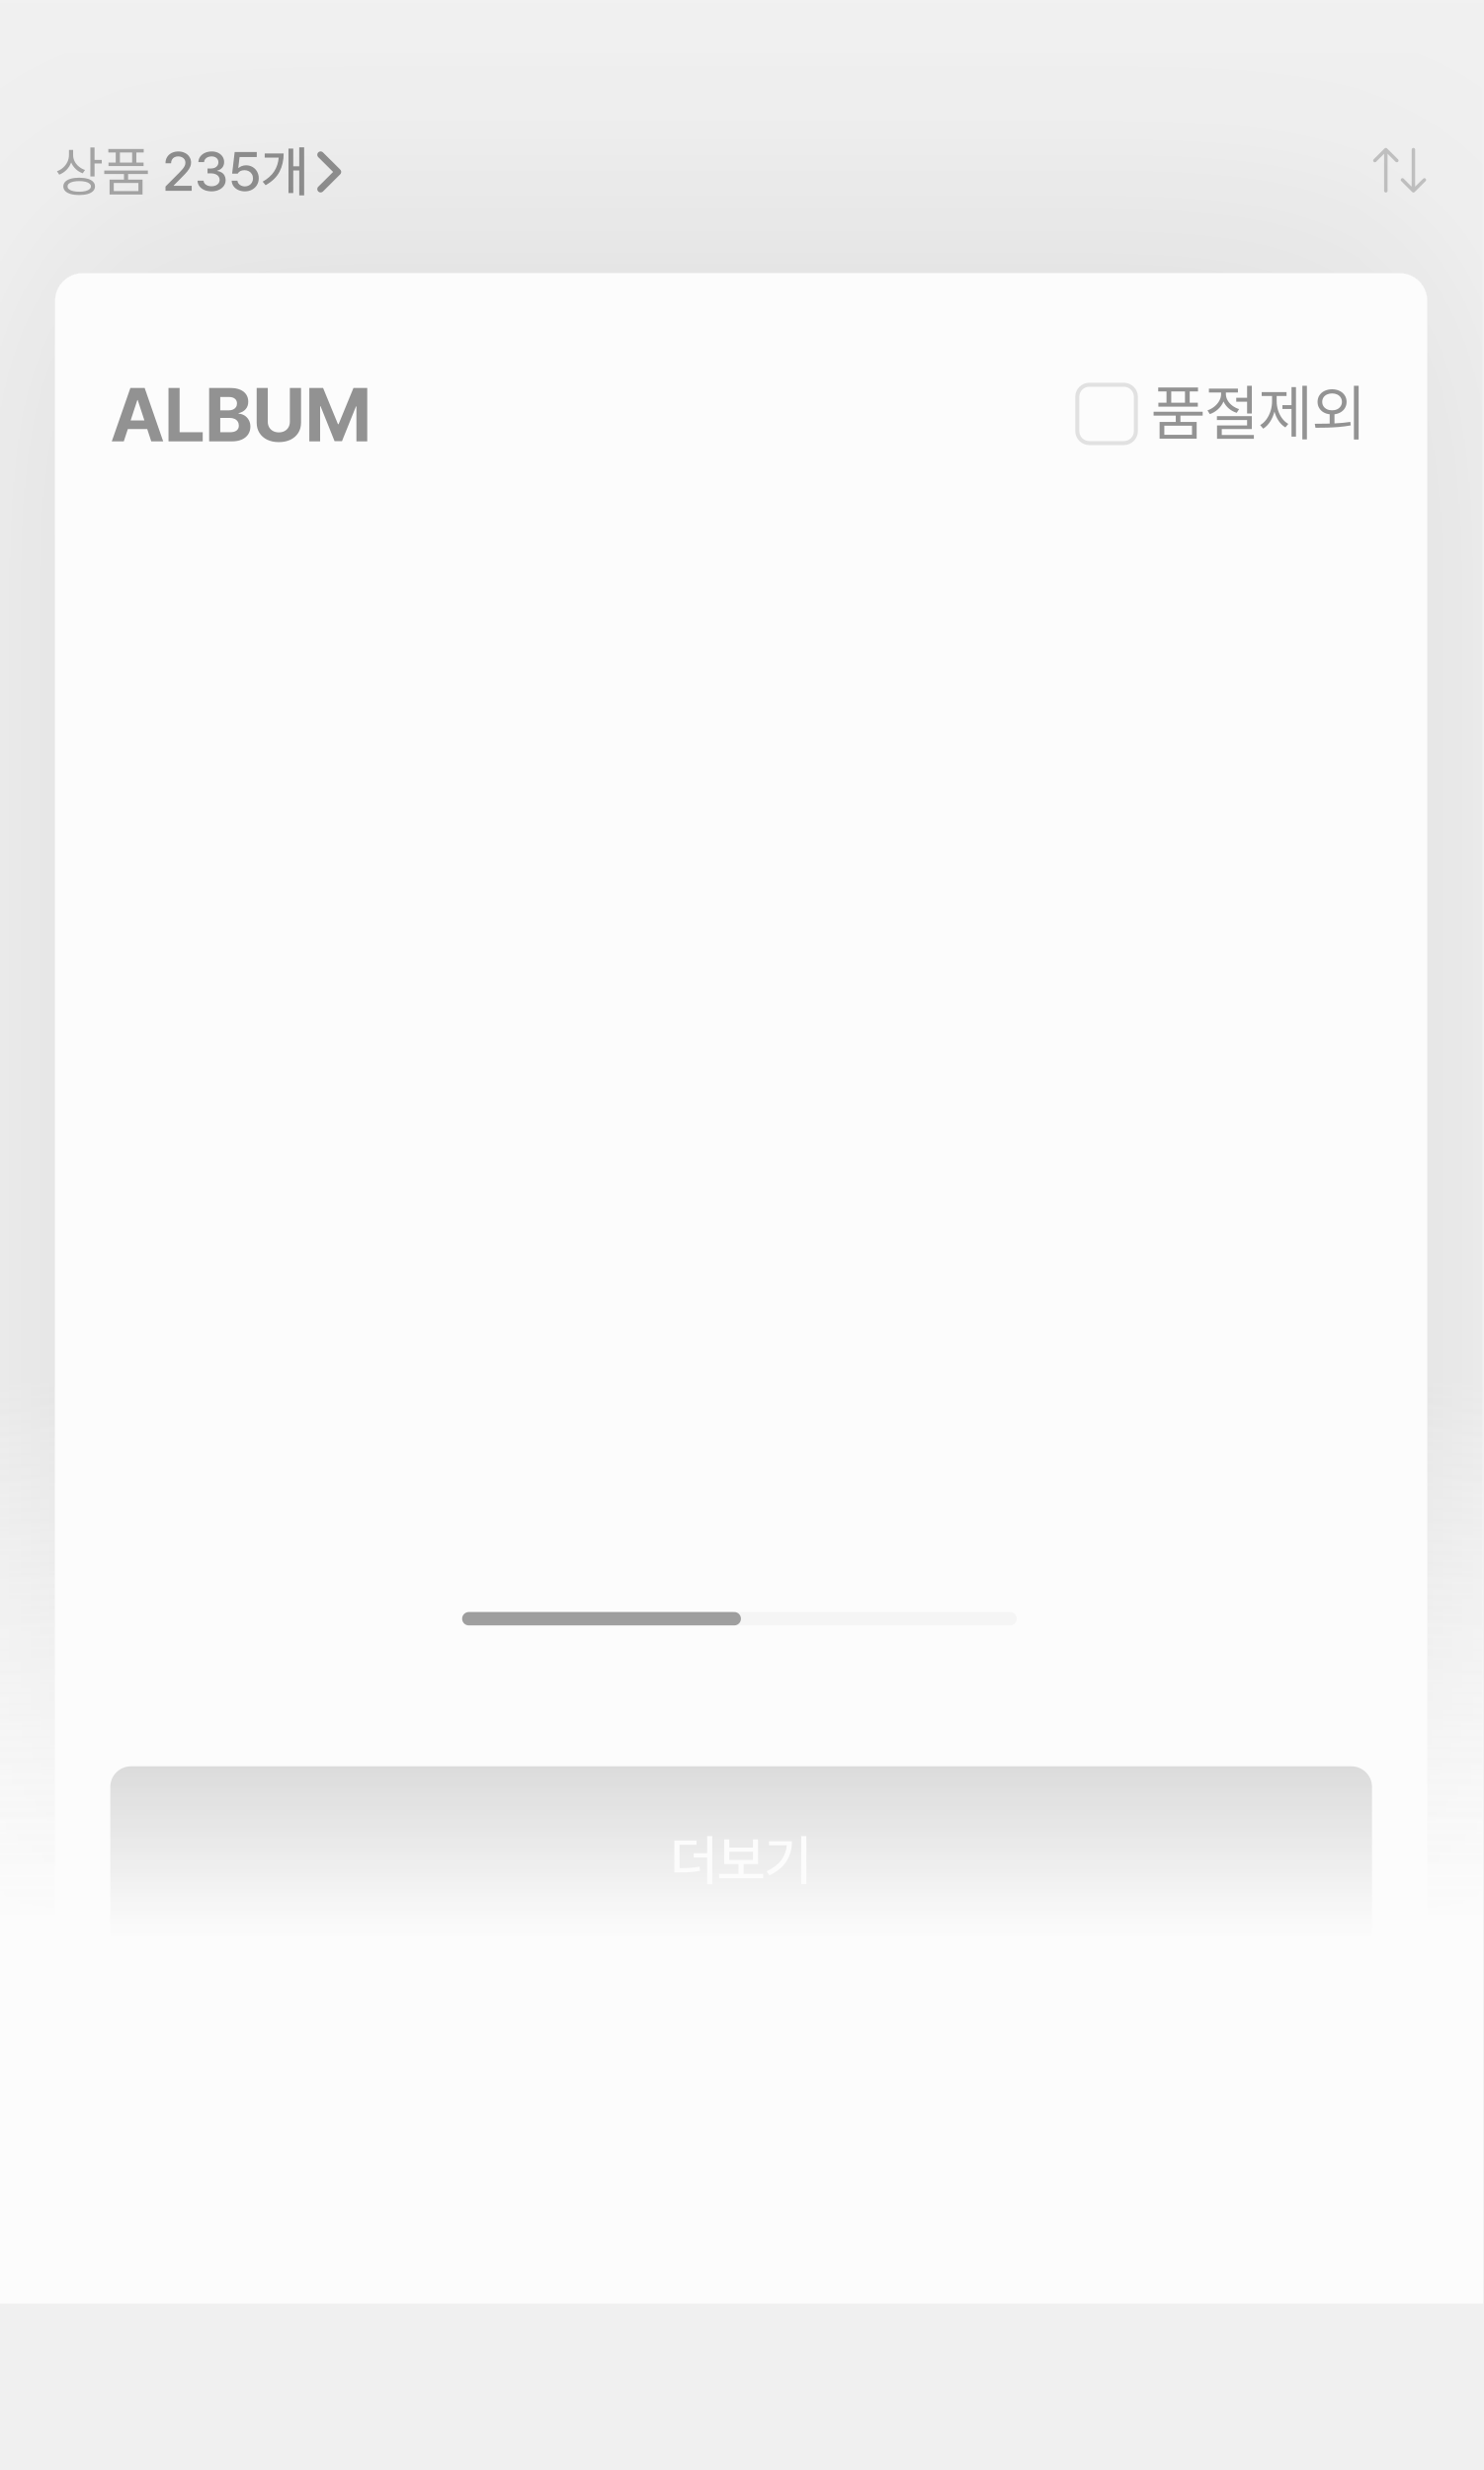
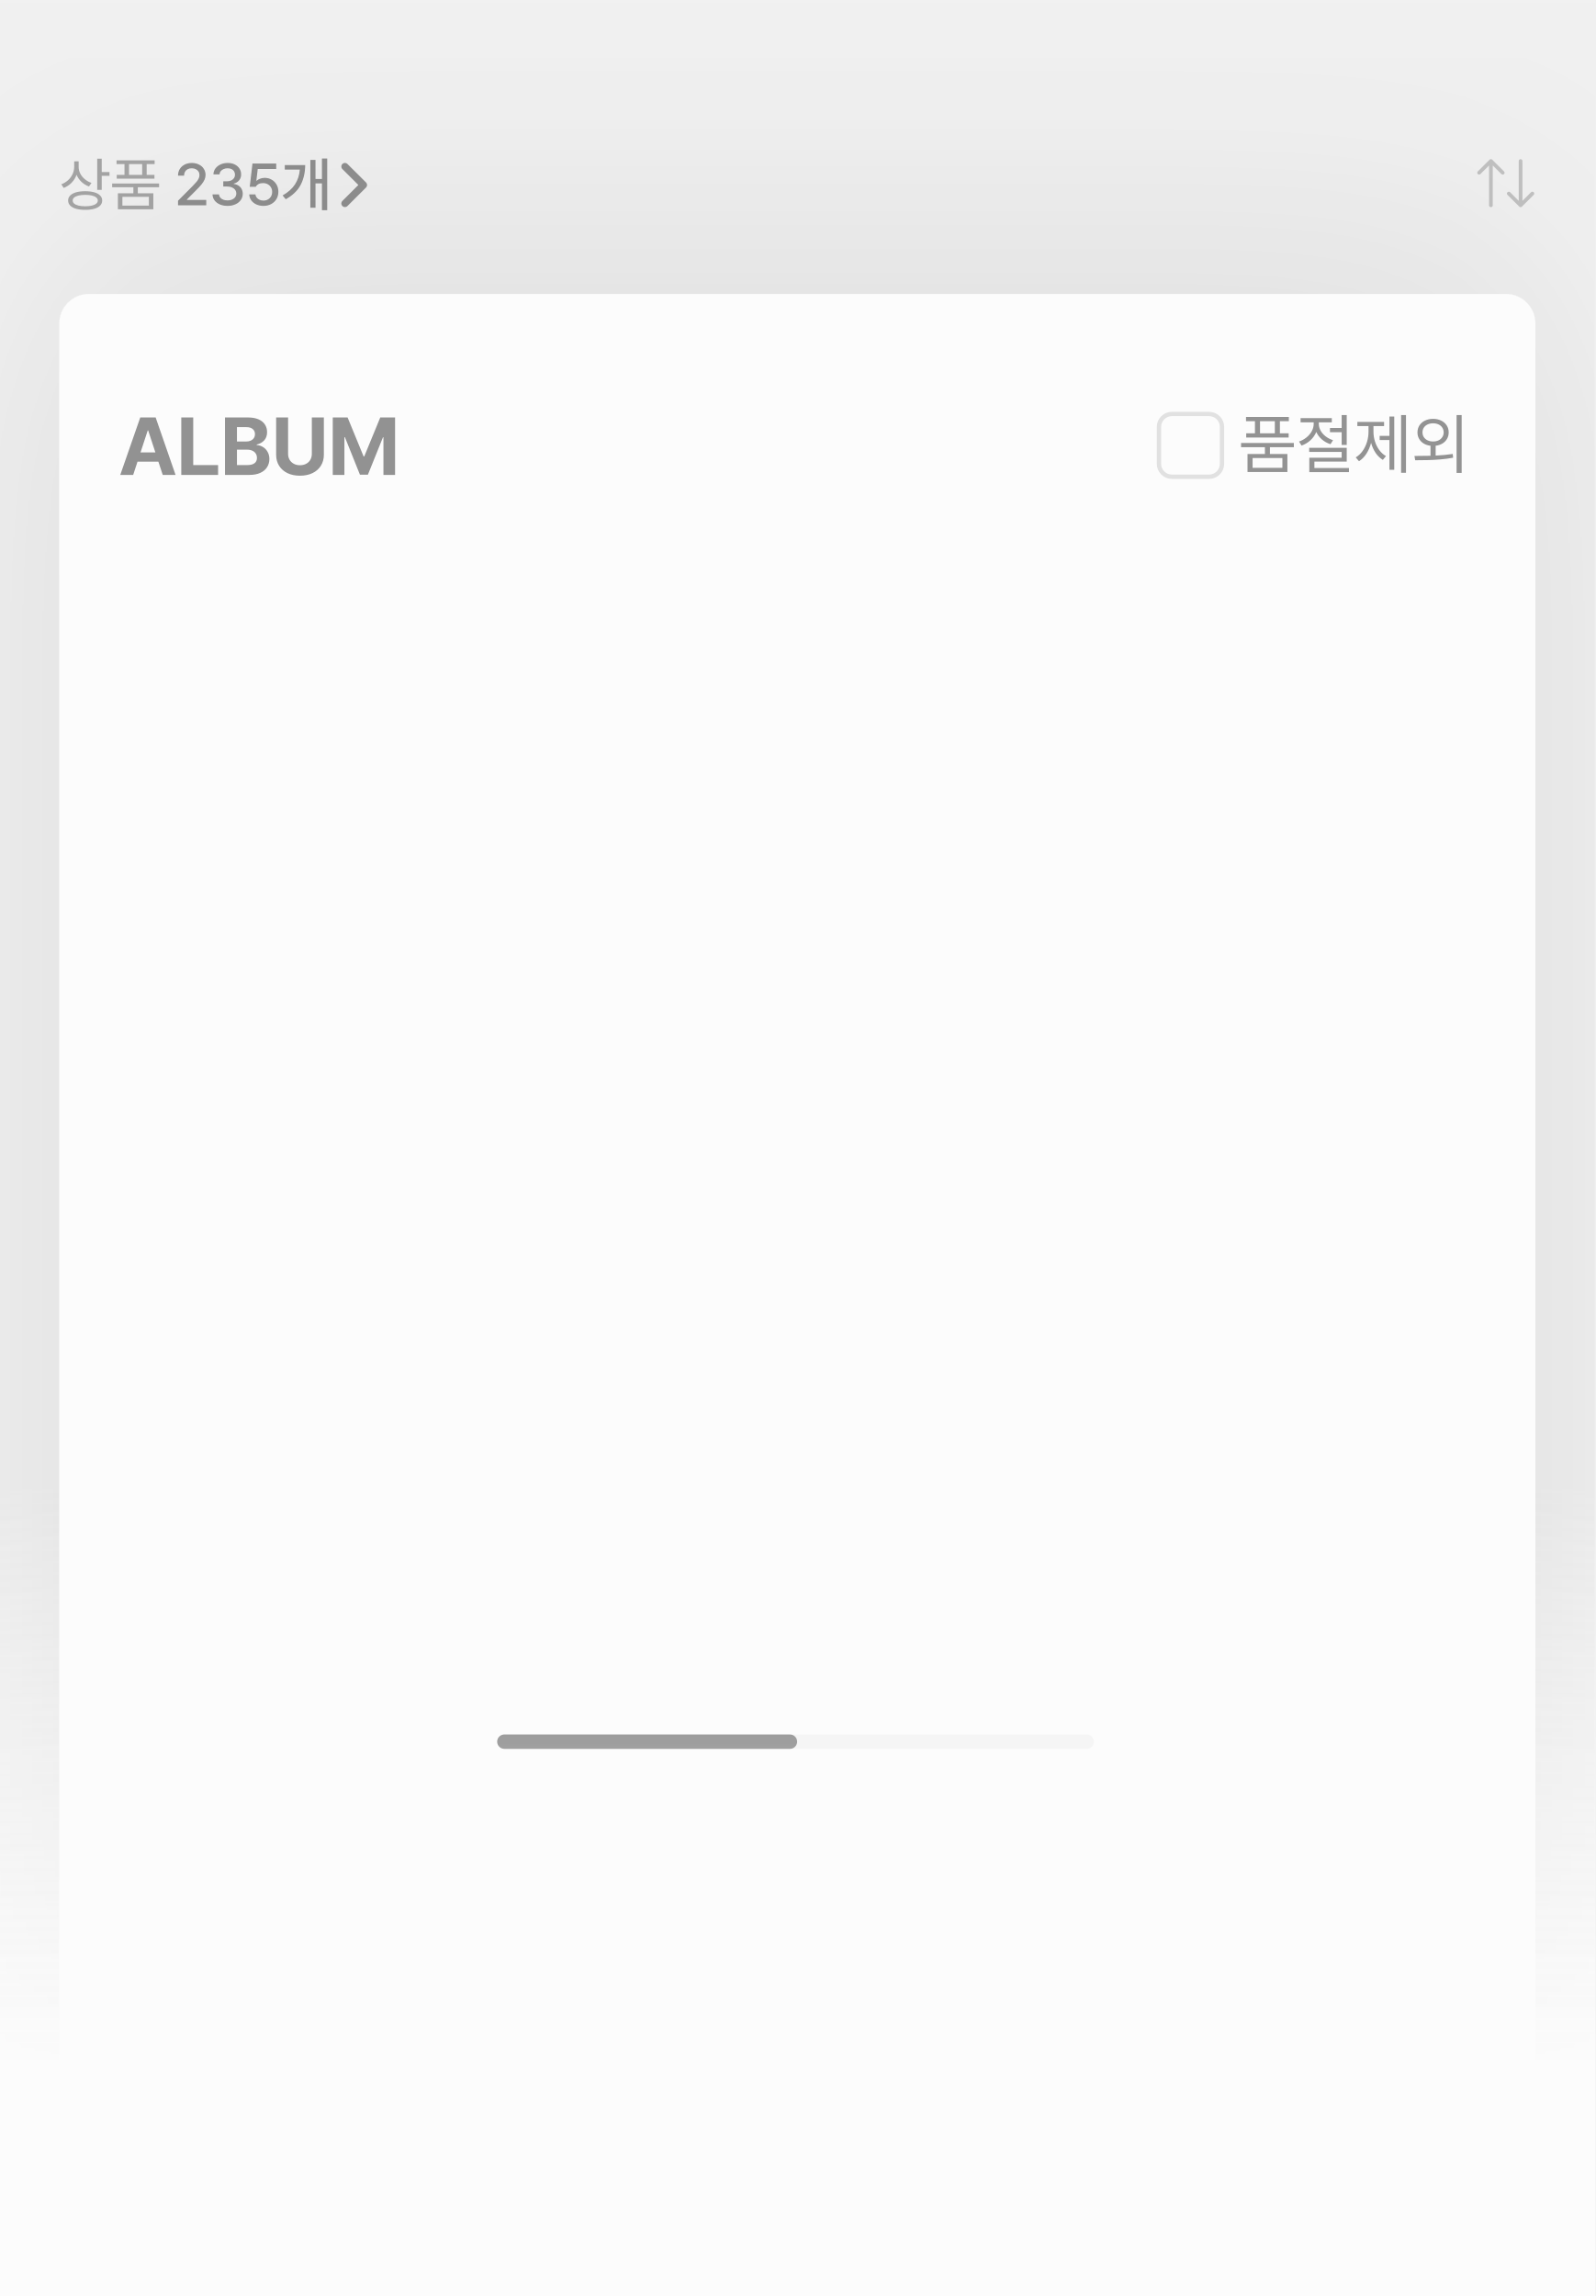
- <svg xmlns="http://www.w3.org/2000/svg" width="278" height="463" viewBox="0 0 278 463" fill="none">
-   <g opacity="0.8" clip-path="url(#clip0_3245_28514)">
-     <mask id="mask0_3245_28514" style="mask-type:luminance" maskUnits="userSpaceOnUse" x="0" y="10" width="278" height="453">
+ <svg xmlns="http://www.w3.org/2000/svg" width="278" height="400" viewBox="0 0 278 400" fill="none">
+   <g opacity="0.8" clip-path="url(#clip0_3245_28429)">
+     <mask id="mask0_3245_28429" style="mask-type:luminance" maskUnits="userSpaceOnUse" x="0" y="10" width="278" height="453">
      <path d="M277.863 10.084H0.003V462.992H277.863V10.084Z" fill="white" />
    </mask>
-     <g mask="url(#mask0_3245_28514)">
+     <g mask="url(#mask0_3245_28429)">
      <path d="M13.707 29.091C13.707 29.49 13.801 29.875 13.989 30.247C14.181 30.616 14.445 30.941 14.782 31.222C15.122 31.503 15.507 31.718 15.938 31.866L15.504 32.489C15.009 32.308 14.573 32.041 14.196 31.689C13.823 31.334 13.537 30.922 13.338 30.453C13.146 30.982 12.857 31.445 12.47 31.84C12.083 32.236 11.627 32.536 11.102 32.74L10.678 32.106C11.122 31.942 11.514 31.706 11.854 31.398C12.194 31.09 12.458 30.733 12.647 30.327C12.835 29.918 12.929 29.486 12.929 29.03V28.106H13.707V29.091ZM11.869 34.932C11.869 34.593 11.989 34.304 12.228 34.062C12.467 33.817 12.81 33.631 13.257 33.504C13.705 33.377 14.235 33.313 14.848 33.313C15.46 33.313 15.987 33.377 16.428 33.504C16.872 33.631 17.212 33.817 17.448 34.062C17.686 34.304 17.806 34.593 17.806 34.932C17.806 35.277 17.688 35.57 17.453 35.811C17.217 36.056 16.877 36.242 16.433 36.37C15.989 36.496 15.46 36.56 14.848 36.56C14.232 36.56 13.7 36.496 13.252 36.37C12.808 36.242 12.467 36.056 12.228 35.811C11.989 35.567 11.869 35.273 11.869 34.932ZM12.667 34.932C12.663 35.139 12.749 35.319 12.924 35.469C13.099 35.62 13.35 35.736 13.676 35.816C14.006 35.897 14.397 35.937 14.848 35.937C15.299 35.937 15.687 35.897 16.014 35.816C16.344 35.736 16.596 35.62 16.771 35.469C16.95 35.319 17.039 35.139 17.039 34.932C17.039 34.731 16.95 34.556 16.771 34.409C16.596 34.258 16.344 34.144 16.014 34.067C15.684 33.986 15.295 33.947 14.848 33.947C14.4 33.947 14.011 33.986 13.681 34.067C13.352 34.147 13.099 34.261 12.924 34.409C12.749 34.556 12.663 34.731 12.667 34.932ZM16.938 27.643H17.725V29.975H19.078V30.639H17.725V33.082H16.938V27.643ZM27.718 32.619H24.013V33.675H26.719V36.46H20.54V33.675H23.236V32.619H19.54V31.966H27.718V32.619ZM20.308 27.934H26.941V28.588H25.558V30.468H26.911V31.121H20.338V30.468H21.691V28.588H20.308V27.934ZM25.942 35.816V34.298H21.327V35.816H25.942ZM24.77 30.468V28.588H22.478V30.468H24.77Z" fill="#929292" />
      <path opacity="0.65" d="M31.02 34.965L33.554 32.422C33.86 32.107 34.094 31.852 34.256 31.657C34.417 31.46 34.54 31.269 34.624 31.085C34.712 30.897 34.755 30.699 34.755 30.492C34.755 30.257 34.697 30.051 34.579 29.873C34.461 29.696 34.299 29.558 34.094 29.461C33.889 29.364 33.658 29.316 33.402 29.316C33.133 29.316 32.898 29.369 32.696 29.476C32.497 29.583 32.342 29.734 32.231 29.929C32.123 30.12 32.07 30.344 32.07 30.602H31.02C31.016 30.167 31.117 29.781 31.323 29.446C31.528 29.111 31.814 28.851 32.181 28.667C32.548 28.482 32.962 28.39 33.423 28.39C33.884 28.39 34.294 28.481 34.654 28.662C35.018 28.839 35.301 29.086 35.502 29.401C35.708 29.716 35.812 30.07 35.816 30.461C35.812 30.739 35.758 31.008 35.654 31.266C35.55 31.52 35.371 31.805 35.119 32.12C34.866 32.431 34.51 32.814 34.049 33.266L32.564 34.764V34.824H35.937V35.77H31.02V34.965ZM39.66 35.87C39.162 35.87 38.714 35.786 38.317 35.619C37.923 35.451 37.612 35.217 37.383 34.915C37.158 34.61 37.038 34.261 37.025 33.87H38.156C38.169 34.077 38.241 34.261 38.373 34.422C38.507 34.58 38.686 34.702 38.908 34.79C39.13 34.873 39.377 34.915 39.65 34.915C39.943 34.915 40.203 34.866 40.432 34.769C40.664 34.669 40.846 34.528 40.977 34.347C41.109 34.166 41.174 33.96 41.174 33.729C41.174 33.487 41.109 33.274 40.977 33.09C40.85 32.903 40.661 32.757 40.412 32.653C40.163 32.546 39.869 32.492 39.529 32.492H38.903V31.587H39.529C39.805 31.587 40.049 31.54 40.261 31.446C40.476 31.349 40.643 31.213 40.761 31.039C40.882 30.865 40.942 30.662 40.942 30.431C40.942 30.21 40.89 30.015 40.786 29.848C40.681 29.68 40.533 29.55 40.341 29.456C40.15 29.362 39.926 29.316 39.67 29.316C39.424 29.316 39.194 29.359 38.978 29.446C38.766 29.533 38.595 29.659 38.464 29.823C38.332 29.984 38.263 30.17 38.257 30.381H37.186C37.196 29.995 37.312 29.652 37.535 29.35C37.76 29.045 38.061 28.809 38.438 28.642C38.815 28.474 39.229 28.39 39.68 28.39C40.148 28.39 40.559 28.479 40.912 28.657C41.265 28.834 41.538 29.076 41.73 29.38C41.922 29.682 42.016 30.012 42.013 30.371C42.016 30.78 41.901 31.127 41.669 31.412C41.437 31.696 41.121 31.889 40.72 31.989V32.04C41.05 32.087 41.333 32.189 41.568 32.347C41.807 32.5 41.987 32.7 42.108 32.944C42.233 33.189 42.295 33.464 42.295 33.769C42.295 34.167 42.181 34.528 41.952 34.849C41.726 35.168 41.412 35.418 41.008 35.598C40.607 35.78 40.158 35.87 39.66 35.87ZM45.897 35.87C45.443 35.87 45.031 35.784 44.66 35.614C44.29 35.443 43.996 35.205 43.777 34.9C43.558 34.595 43.44 34.252 43.424 33.87H44.504C44.524 34.074 44.598 34.258 44.726 34.422C44.854 34.583 45.02 34.71 45.226 34.804C45.431 34.898 45.655 34.945 45.897 34.945C46.19 34.945 46.451 34.88 46.68 34.749C46.912 34.618 47.094 34.439 47.225 34.211C47.356 33.98 47.422 33.722 47.422 33.437C47.422 33.146 47.355 32.885 47.22 32.653C47.085 32.419 46.898 32.236 46.66 32.105C46.421 31.971 46.15 31.903 45.847 31.899C45.227 31.899 44.8 32.114 44.565 32.542H43.514L43.989 28.491H48.129V29.436H44.908L44.666 31.477H44.736C44.891 31.329 45.09 31.212 45.332 31.125C45.578 31.035 45.837 30.988 46.109 30.984C46.564 30.984 46.972 31.09 47.336 31.301C47.7 31.509 47.984 31.797 48.189 32.165C48.398 32.531 48.502 32.944 48.502 33.407C48.502 33.879 48.391 34.303 48.169 34.679C47.947 35.051 47.637 35.342 47.24 35.553C46.846 35.764 46.399 35.87 45.897 35.87ZM57.011 36.624H56.093V31.949H54.972V36.192H54.073V27.858H54.972V31.175H56.093V27.616H57.011V36.624ZM49.237 34.05C50.206 33.501 50.93 32.852 51.408 32.105C51.886 31.358 52.163 30.505 52.241 29.546H49.62V28.762H53.175C53.171 30.046 52.912 31.187 52.397 32.186C51.882 33.184 51.014 34.027 49.792 34.714L49.237 34.05Z" fill="#333333" />
      <path opacity="0.65" d="M60.098 29.012L63.329 32.229L60.098 35.446" stroke="#333333" stroke-width="1.252" stroke-linecap="round" stroke-linejoin="round" />
      <path d="M260.092 35.769C260.092 35.946 259.947 36.091 259.769 36.091C259.591 36.091 259.446 35.946 259.446 35.769H259.769H260.092ZM259.54 27.82C259.667 27.695 259.871 27.695 259.998 27.82L262.054 29.867C262.18 29.994 262.18 30.197 262.054 30.323C261.927 30.448 261.723 30.448 261.596 30.323L259.769 28.503L257.942 30.323C257.815 30.448 257.611 30.448 257.484 30.323C257.358 30.197 257.358 29.994 257.484 29.867L259.54 27.82ZM259.769 35.769H259.446V28.048H259.769H260.092V35.769H259.769Z" fill="#B5B5B5" />
      <path d="M265.262 28.048C265.262 27.87 265.117 27.726 264.939 27.726C264.761 27.726 264.616 27.87 264.616 28.048H264.939H265.262ZM264.71 35.996C264.837 36.122 265.041 36.122 265.168 35.996L267.224 33.949C267.35 33.823 267.35 33.62 267.224 33.494C267.097 33.368 266.893 33.368 266.766 33.494L264.939 35.314L263.112 33.494C262.985 33.368 262.781 33.368 262.654 33.494C262.528 33.62 262.528 33.823 262.654 33.949L264.71 35.996ZM264.939 28.048H264.616V35.769H264.939H265.262V28.048H264.939Z" fill="#B5B5B5" />
-       <g filter="url(#filter0_d_3245_28514)">
-         <mask id="mask1_3245_28514" style="mask-type:luminance" maskUnits="userSpaceOnUse" x="10" y="51" width="258" height="326">
+       <g filter="url(#filter0_d_3245_28429)">
+         <mask id="mask1_3245_28429" style="mask-type:luminance" maskUnits="userSpaceOnUse" x="10" y="51" width="258" height="326">
          <path d="M262.351 51.209H15.507C12.652 51.209 10.338 53.514 10.338 56.356V371.627C10.338 374.47 12.652 376.775 15.507 376.775H262.351C265.206 376.775 267.52 374.47 267.52 371.627V56.356C267.52 53.514 265.206 51.209 262.351 51.209Z" fill="white" />
        </mask>
-         <g mask="url(#mask1_3245_28514)">
+         <g mask="url(#mask1_3245_28429)">
          <path d="M262.351 51.209H15.507C12.652 51.209 10.338 53.514 10.338 56.356V371.627C10.338 374.47 12.652 376.775 15.507 376.775H262.351C265.206 376.775 267.52 374.47 267.52 371.627V56.356C267.52 53.514 265.206 51.209 262.351 51.209Z" fill="white" />
          <path d="M29.724 64.719H10.338V100.107H29.724V64.719Z" fill="white" />
          <path d="M266.874 64.719H257.827V100.107H266.874V64.719Z" fill="white" />
          <path d="M87.879 303.426H189.33" stroke="#EFEFEF" stroke-width="2.503" stroke-linecap="round" />
          <path d="M87.879 303.426H137.635" stroke="#333333" stroke-width="2.503" stroke-linecap="round" />
          <path opacity="0.65" d="M20.954 82.737L24.439 72.728H27.118L30.589 82.737H28.354L27.597 80.428H23.96L23.203 82.737H20.954ZM27.07 78.811L25.813 74.982H25.744L24.487 78.811H27.07ZM31.585 72.728H33.667V81.023H37.999V82.737H31.585V72.728ZM39.203 72.728H43.202C43.924 72.728 44.535 72.837 45.034 73.053C45.534 73.27 45.909 73.572 46.159 73.959C46.413 74.346 46.538 74.793 46.534 75.3C46.538 75.866 46.374 76.337 46.041 76.71C45.708 77.079 45.27 77.323 44.729 77.442V77.539C45.113 77.558 45.474 77.668 45.812 77.871C46.15 78.074 46.42 78.357 46.624 78.721C46.832 79.08 46.936 79.497 46.936 79.972C46.932 80.511 46.795 80.988 46.527 81.403C46.263 81.817 45.87 82.145 45.347 82.384C44.828 82.619 44.201 82.737 43.465 82.737H39.203V72.728ZM43.049 81.023C43.632 81.027 44.065 80.919 44.347 80.698C44.634 80.477 44.775 80.17 44.77 79.778C44.77 79.497 44.703 79.249 44.569 79.032C44.435 78.816 44.241 78.647 43.986 78.528C43.736 78.403 43.442 78.341 43.105 78.341H41.286V81.023H43.049ZM42.896 76.917C43.188 76.922 43.449 76.871 43.681 76.765C43.917 76.659 44.099 76.509 44.229 76.316C44.359 76.123 44.423 75.894 44.423 75.632C44.428 75.263 44.298 74.968 44.035 74.747C43.771 74.526 43.405 74.415 42.938 74.415H41.286V76.917H42.896ZM56.429 72.728V79.226C56.429 79.949 56.255 80.587 55.908 81.141C55.561 81.693 55.073 82.122 54.444 82.426C53.814 82.725 53.088 82.875 52.264 82.875C51.44 82.875 50.714 82.725 50.084 82.426C49.46 82.122 48.974 81.693 48.627 81.141C48.284 80.587 48.113 79.949 48.113 79.226V72.728H50.195V79.06C50.195 79.442 50.281 79.785 50.452 80.09C50.628 80.389 50.871 80.624 51.181 80.794C51.496 80.965 51.857 81.05 52.264 81.05C52.676 81.05 53.039 80.965 53.354 80.794C53.669 80.624 53.909 80.389 54.076 80.09C54.247 79.785 54.333 79.442 54.333 79.06V72.728H56.429ZM60.563 72.728L63.353 79.516H63.464L66.255 72.728H68.837V82.737H66.81V76.184H66.727L64.103 82.696H62.714L60.091 76.157H60.007V82.737H57.98V72.728H60.563Z" fill="#333333" />
          <path d="M225.437 77.909H221.268V79.097H224.312V82.23H217.361V79.097H220.393V77.909H216.236V77.174H225.437V77.909ZM217.1 72.639H224.562V73.374H223.006V75.489H224.528V76.224H217.133V75.489H218.656V73.374H217.1V72.639ZM223.437 81.506V79.798H218.247V81.506H223.437ZM222.12 75.489V73.374H219.542V75.489H222.12ZM229.788 73.872C229.788 74.264 229.892 74.648 230.1 75.026C230.308 75.399 230.599 75.73 230.974 76.02C231.353 76.311 231.782 76.533 232.264 76.688L231.82 77.389C231.249 77.204 230.747 76.926 230.315 76.552C229.888 76.179 229.564 75.748 229.344 75.257C229.117 75.8 228.778 76.281 228.328 76.699C227.881 77.114 227.364 77.423 226.777 77.627L226.334 76.926C226.823 76.756 227.26 76.513 227.646 76.196C228.036 75.879 228.341 75.517 228.56 75.11C228.78 74.703 228.89 74.286 228.89 73.86V73.578H226.607V72.843H232.048V73.578H229.788V73.872ZM228.106 78.011H234.649V80.42H229.015V81.54H235.035V82.252H228.129V79.742H233.763V78.735H228.106V78.011ZM231.729 74.562H233.763V72.311H234.649V77.514H233.763V75.297H231.729V74.562ZM244.974 82.366H244.122V72.311H244.974V82.366ZM236.216 79.685C236.675 79.414 237.072 79.042 237.409 78.571C237.746 78.096 238.003 77.566 238.181 76.982C238.359 76.394 238.446 75.794 238.443 75.184V74.234H236.5V73.499H241.157V74.234H239.306V75.184C239.306 75.768 239.391 76.338 239.561 76.891C239.736 77.445 239.986 77.947 240.311 78.396C240.64 78.844 241.032 79.199 241.487 79.459L240.941 80.115C240.453 79.825 240.035 79.423 239.686 78.91C239.338 78.394 239.073 77.81 238.891 77.157C238.706 77.866 238.431 78.499 238.068 79.057C237.708 79.612 237.28 80.043 236.784 80.352L236.216 79.685ZM240.385 75.941H242.089V72.56H242.929V81.845H242.089V76.665H240.385V75.941ZM249.699 72.967C250.222 72.971 250.687 73.072 251.096 73.272C251.509 73.469 251.831 73.745 252.062 74.104C252.297 74.462 252.414 74.871 252.414 75.331C252.414 75.746 252.317 76.121 252.124 76.456C251.935 76.788 251.668 77.058 251.324 77.265C250.982 77.472 250.589 77.602 250.142 77.655V79.369C251.278 79.312 252.27 79.217 253.118 79.085L253.186 79.742C252.474 79.874 251.736 79.972 250.971 80.036C250.206 80.1 249.498 80.139 248.847 80.154C248.196 80.17 247.439 80.179 246.575 80.183L246.451 79.436C247.639 79.436 248.571 79.425 249.245 79.402V77.655C248.794 77.602 248.396 77.472 248.052 77.265C247.711 77.054 247.446 76.782 247.257 76.45C247.068 76.119 246.973 75.746 246.973 75.331C246.973 74.871 247.088 74.464 247.319 74.109C247.551 73.751 247.872 73.472 248.285 73.272C248.701 73.072 249.173 72.971 249.699 72.967ZM247.848 75.331C247.848 75.636 247.925 75.91 248.08 76.151C248.239 76.392 248.459 76.581 248.74 76.716C249.023 76.848 249.343 76.914 249.699 76.914C250.051 76.914 250.367 76.848 250.648 76.716C250.927 76.581 251.145 76.392 251.3 76.151C251.46 75.91 251.539 75.636 251.539 75.331C251.539 75.022 251.46 74.746 251.3 74.505C251.145 74.264 250.927 74.077 250.648 73.945C250.367 73.813 250.051 73.747 249.699 73.747C249.343 73.747 249.023 73.813 248.74 73.945C248.459 74.077 248.239 74.264 248.08 74.505C247.925 74.746 247.848 75.022 247.848 75.331ZM253.788 72.311H254.674V82.388H253.788V72.311Z" fill="#7C7C7C" />
          <path d="M210.656 72.12H204.194C202.945 72.12 201.933 73.128 201.933 74.372V80.806C201.933 82.05 202.945 83.058 204.194 83.058H210.656C211.905 83.058 212.918 82.05 212.918 80.806V74.372C212.918 73.128 211.905 72.12 210.656 72.12Z" fill="white" stroke="#DDDDDD" stroke-width="0.751" />
-           <path opacity="0.65" d="M253.303 331.094H24.553C22.412 331.094 20.676 332.823 20.676 334.955V362.621C20.676 364.753 22.412 366.482 24.553 366.482H253.303C255.444 366.482 257.18 364.753 257.18 362.621V334.955C257.18 332.823 255.444 331.094 253.303 331.094Z" fill="#333333" />
-           <path d="M130.556 345.8H127.376V350.194C128.186 350.187 128.871 350.164 129.43 350.123C129.989 350.084 130.553 350.01 131.121 349.902L131.233 350.686C130.61 350.804 129.994 350.884 129.385 350.928C128.779 350.968 128.025 350.988 127.123 350.988H126.406V345.006H130.556V345.8ZM130.041 347.389H132.555V344.172H133.514V353.2H132.555V348.183H130.041V347.389ZM143.073 352.064H134.794V351.269H138.439V349.42H135.743V344.785H136.703V346.334H141.145V344.785H142.094V349.42H139.388V351.269H143.073V352.064ZM141.145 348.646V347.108H136.703V348.646H141.145ZM151.148 353.18H150.179V344.172H151.148V353.18ZM143.717 350.767C144.902 350.204 145.802 349.519 146.418 348.711C147.034 347.904 147.389 346.967 147.483 345.901H144.151V345.137H148.452C148.452 346.531 148.117 347.769 147.448 348.852C146.782 349.934 145.706 350.831 144.222 351.541L143.717 350.767Z" fill="white" />
        </g>
      </g>
-       <path d="M263.646 387.069H14.218C12.077 387.069 10.341 388.798 10.341 390.93V418.596C10.341 420.729 12.077 422.457 14.218 422.457H263.646C265.787 422.457 267.523 420.729 267.523 418.596V390.93C267.523 388.798 265.787 387.069 263.646 387.069Z" fill="url(#paint0_linear_3245_28514)" />
-       <mask id="mask2_3245_28514" style="mask-type:luminance" maskUnits="userSpaceOnUse" x="19" y="397" width="15" height="15">
+       <path d="M263.646 387.069H14.218C12.077 387.069 10.341 388.798 10.341 390.93V418.596C10.341 420.729 12.077 422.457 14.218 422.457H263.646C265.787 422.457 267.523 420.729 267.523 418.596V390.93C267.523 388.798 265.787 387.069 263.646 387.069Z" fill="url(#paint0_linear_3245_28429)" />
+       <mask id="mask2_3245_28429" style="mask-type:luminance" maskUnits="userSpaceOnUse" x="19" y="397" width="15" height="15">
        <path d="M33.603 397.686H19.387V411.841H33.603V397.686Z" fill="white" />
      </mask>
-       <g mask="url(#mask2_3245_28514)">
+       <g mask="url(#mask2_3245_28429)">
        <path d="M33.307 406.532C32.836 406.532 32.384 406.345 32.051 406.014C31.718 405.682 31.53 405.231 31.53 404.762C31.53 404.293 31.718 403.843 32.051 403.511C32.384 403.18 32.836 402.993 33.307 402.993V400.929C33.307 400.773 33.245 400.622 33.134 400.511C33.023 400.401 32.872 400.339 32.715 400.339H20.276C20.119 400.339 19.968 400.401 19.857 400.511C19.746 400.622 19.684 400.773 19.684 400.929V402.993C20.155 402.993 20.607 403.18 20.94 403.511C21.273 403.843 21.461 404.293 21.461 404.762C21.461 405.231 21.273 405.682 20.94 406.014C20.607 406.345 20.155 406.532 19.684 406.532V408.596C19.684 408.752 19.746 408.903 19.857 409.013C19.968 409.123 20.119 409.186 20.276 409.186H32.715C32.872 409.186 33.023 409.123 33.134 409.013C33.245 408.903 33.307 408.752 33.307 408.596V406.532Z" fill="white" stroke="white" stroke-width="1.252" stroke-linecap="round" stroke-linejoin="round" />
-         <path d="M24.127 407.121L28.866 402.403" stroke="#FFB23D" stroke-width="1.252" stroke-linecap="round" stroke-linejoin="round" />
-         <path d="M23.834 402.995C23.834 403.23 23.928 403.454 24.094 403.62C24.261 403.786 24.487 403.88 24.723 403.88C24.958 403.88 25.184 403.786 25.351 403.62C25.517 403.454 25.611 403.23 25.611 402.995C25.611 402.76 25.517 402.536 25.351 402.37C25.184 402.204 24.958 402.11 24.723 402.11C24.487 402.11 24.261 402.204 24.094 402.37C23.928 402.536 23.834 402.76 23.834 402.995Z" fill="#FFB43C" />
-         <path d="M27.384 406.533C27.384 406.767 27.477 406.992 27.644 407.158C27.811 407.324 28.037 407.417 28.272 407.417C28.508 407.417 28.734 407.324 28.901 407.158C29.067 406.992 29.161 406.767 29.161 406.533C29.161 406.298 29.067 406.073 28.901 405.907C28.734 405.741 28.508 405.648 28.272 405.648C28.037 405.648 27.811 405.741 27.644 405.907C27.477 406.073 27.384 406.298 27.384 406.533Z" fill="#FFB43C" />
      </g>
-       <path d="M46.227 403.054H47.539V403.848H46.227V406.894H45.268V400.159H46.227V403.054ZM39.129 401.205H41.35V400.149H42.309V401.205H44.521V401.979H39.129V401.205ZM39.624 404.11C39.624 403.771 39.715 403.473 39.896 403.215C40.081 402.957 40.34 402.759 40.674 402.622C41.007 402.481 41.391 402.411 41.825 402.411C42.255 402.411 42.636 402.481 42.966 402.622C43.299 402.759 43.556 402.957 43.738 403.215C43.923 403.473 44.016 403.771 44.016 404.11C44.016 404.445 43.923 404.74 43.738 404.994C43.556 405.249 43.299 405.447 42.966 405.588C42.636 405.728 42.255 405.799 41.825 405.799C41.391 405.799 41.007 405.728 40.674 405.588C40.34 405.447 40.081 405.249 39.896 404.994C39.715 404.74 39.624 404.445 39.624 404.11ZM40.492 406.362H41.451V408.191H46.611V408.965H40.492V406.362ZM40.553 404.11C40.549 404.301 40.6 404.469 40.704 404.613C40.808 404.753 40.955 404.862 41.143 404.939C41.335 405.016 41.557 405.055 41.809 405.055C42.2 405.055 42.515 404.971 42.754 404.803C42.993 404.636 43.114 404.405 43.117 404.11C43.114 403.815 42.994 403.582 42.759 403.411C42.523 403.237 42.212 403.148 41.825 403.145C41.569 403.145 41.343 403.185 41.148 403.265C40.956 403.343 40.808 403.455 40.704 403.602C40.6 403.746 40.549 403.915 40.553 404.11ZM55.493 405.507H54.534V403.225H52.848V402.441H54.534V400.149H55.493V405.507ZM47.951 404.693C48.409 404.532 48.809 404.301 49.153 403.999C49.496 403.695 49.758 403.347 49.94 402.959C50.125 402.567 50.216 402.163 50.213 401.747V401.546H48.254V400.772H53.13V401.546H51.192V401.737C51.189 402.12 51.274 402.49 51.45 402.848C51.624 403.207 51.877 403.527 52.207 403.808C52.537 404.086 52.925 404.301 53.373 404.452L52.878 405.206C52.38 405.035 51.946 404.78 51.576 404.442C51.209 404.1 50.925 403.701 50.722 403.246C50.524 403.754 50.229 404.202 49.839 404.588C49.449 404.973 48.988 405.263 48.456 405.457L47.951 404.693ZM49.405 407.458C49.405 407.102 49.526 406.799 49.768 406.548C50.014 406.293 50.366 406.099 50.824 405.965C51.285 405.828 51.831 405.759 52.464 405.759C53.093 405.759 53.637 405.828 54.095 405.965C54.553 406.099 54.904 406.293 55.15 406.548C55.399 406.799 55.523 407.102 55.523 407.458C55.523 407.813 55.399 408.116 55.15 408.368C54.904 408.622 54.553 408.816 54.095 408.951C53.637 409.088 53.093 409.157 52.464 409.157C51.831 409.157 51.285 409.088 50.824 408.951C50.366 408.816 50.014 408.622 49.768 408.368C49.526 408.116 49.405 407.813 49.405 407.458ZM50.354 407.458C50.351 407.762 50.534 407.999 50.904 408.166C51.278 408.33 51.798 408.41 52.464 408.402C53.124 408.41 53.639 408.33 54.009 408.166C54.383 407.999 54.571 407.762 54.574 407.458C54.571 407.156 54.386 406.921 54.019 406.754C53.656 406.586 53.147 406.502 52.495 406.502C51.815 406.502 51.286 406.585 50.909 406.749C50.536 406.913 50.351 407.149 50.354 407.458ZM61.922 401.737H61.064V404.563C61.498 404.532 61.916 404.492 62.316 404.442L62.377 405.155C61.562 405.283 60.696 405.37 59.777 405.417C58.861 405.46 57.901 405.484 56.894 405.487L56.783 404.703C57.005 404.703 57.376 404.7 57.894 404.693V401.737H57.036V400.963H61.922V401.737ZM58.156 406.151H59.115V408.191H64.275V408.965H58.156V406.151ZM58.823 404.673C59.408 404.653 59.842 404.636 60.125 404.622V401.737H58.823V404.673ZM62.932 400.159H63.891V402.823H65.204V403.627H63.891V406.784H62.932V400.159ZM75.558 409.157H74.589V400.149H75.558V409.157ZM68.127 406.744C69.311 406.181 70.212 405.496 70.828 404.688C71.444 403.881 71.799 402.944 71.893 401.878H68.561V401.114H72.862C72.862 402.508 72.527 403.746 71.858 404.829C71.191 405.911 70.116 406.807 68.632 407.518L68.127 406.744ZM82.553 401.637H77.201V400.923H79.392V400.088H80.351V400.923H82.553V401.637ZM76.909 405.206C77.878 405.206 78.706 405.194 79.392 405.171V404.597C78.861 404.541 78.442 404.397 78.136 404.165C77.833 403.934 77.683 403.641 77.686 403.285C77.686 403.011 77.775 402.771 77.953 402.567C78.136 402.362 78.391 402.206 78.721 402.099C79.051 401.989 79.436 401.935 79.877 401.938C80.311 401.935 80.693 401.989 81.023 402.099C81.356 402.206 81.615 402.362 81.8 402.567C81.986 402.771 82.078 403.011 82.078 403.285C82.075 403.641 81.918 403.934 81.609 404.165C81.299 404.397 80.88 404.541 80.351 404.597V405.135C81.21 405.091 81.997 405.025 82.715 404.934L82.785 405.598C81.913 405.742 81.005 405.837 80.059 405.884C79.117 405.928 78.11 405.95 77.04 405.95L76.909 405.206ZM78.211 406.603H84.37V409.157H83.411V407.347H78.211V406.603ZM78.595 403.285C78.598 403.493 78.713 403.657 78.938 403.778C79.167 403.899 79.473 403.959 79.857 403.959C80.251 403.959 80.565 403.899 80.801 403.778C81.04 403.657 81.159 403.493 81.159 403.285C81.159 403.068 81.041 402.897 80.806 402.773C80.574 402.645 80.264 402.585 79.877 402.592C79.487 402.585 79.175 402.644 78.943 402.767C78.714 402.892 78.598 403.064 78.595 403.285ZM83.411 400.169H84.37V406.201H83.411V400.169ZM93.243 406.754H92.283V403.366H90.557V402.592H92.283V400.159H93.243V406.754ZM85.71 404.874C86.165 404.72 86.562 404.495 86.902 404.2C87.245 403.902 87.508 403.56 87.689 403.175C87.871 402.789 87.962 402.39 87.962 401.979V401.627H86.004V400.842H90.88V401.627H88.941V401.979C88.938 402.354 89.024 402.721 89.199 403.08C89.377 403.438 89.631 403.758 89.962 404.039C90.291 404.321 90.678 404.536 91.122 404.683L90.628 405.447C90.129 405.273 89.695 405.015 89.325 404.673C88.955 404.331 88.669 403.932 88.467 403.477C88.269 403.979 87.974 404.42 87.584 404.799C87.197 405.177 86.737 405.46 86.205 405.648L85.71 404.874ZM87.366 406.161H88.325V408.191H93.485V408.965H87.366V406.161ZM98.652 400.299C99.332 400.299 99.912 400.359 100.394 400.476C100.875 400.593 101.243 400.769 101.499 401.003C101.755 401.235 101.883 401.516 101.883 401.848C101.883 402.183 101.755 402.468 101.499 402.702C101.243 402.933 100.875 403.11 100.394 403.23C99.912 403.347 99.332 403.406 98.652 403.406C97.972 403.406 97.39 403.347 96.905 403.23C96.424 403.11 96.056 402.933 95.8 402.702C95.547 402.468 95.421 402.183 95.421 401.848C95.421 401.516 95.547 401.235 95.8 401.003C96.056 400.769 96.424 400.593 96.905 400.476C97.39 400.359 97.972 400.299 98.652 400.299ZM94.533 403.959H102.781V404.723H94.533V403.959ZM95.522 405.417H101.741V407.528H96.471V408.332H101.994V409.066H95.532V406.834H100.792V406.131H95.522V405.417ZM96.421 401.848C96.418 402.126 96.608 402.337 96.991 402.481C97.374 402.622 97.928 402.692 98.652 402.692C99.382 402.692 99.939 402.622 100.323 402.481C100.707 402.337 100.897 402.126 100.894 401.848C100.897 401.58 100.703 401.372 100.313 401.225C99.926 401.077 99.372 401.003 98.652 401.003C97.935 401.003 97.383 401.077 96.996 401.225C96.609 401.372 96.418 401.58 96.421 401.848ZM112.893 402.23H114.216V403.014H112.893V405.075H111.934V400.119H112.893V402.23ZM105.796 400.913H108.017V400.068H108.976V400.913H111.187V401.667H105.796V400.913ZM106.29 403.487C106.29 403.188 106.38 402.928 106.558 402.708C106.74 402.483 106.997 402.311 107.33 402.19C107.663 402.069 108.05 402.009 108.492 402.009C108.932 402.009 109.317 402.069 109.648 402.19C109.977 402.311 110.231 402.481 110.409 402.702C110.592 402.924 110.682 403.185 110.682 403.487C110.682 403.788 110.592 404.05 110.409 404.27C110.231 404.492 109.977 404.661 109.648 404.778C109.317 404.896 108.932 404.954 108.492 404.954C108.05 404.954 107.663 404.896 107.33 404.778C106.997 404.661 106.74 404.492 106.558 404.27C106.38 404.05 106.29 403.788 106.29 403.487ZM107.047 405.497H112.893V407.589H108.007V408.342H113.207V409.066H107.068V406.915H111.944V406.211H107.047V405.497ZM107.219 403.487C107.216 403.728 107.328 403.917 107.557 404.054C107.787 404.192 108.097 404.261 108.492 404.261C108.882 404.261 109.193 404.192 109.425 404.054C109.661 403.917 109.781 403.728 109.784 403.487C109.781 403.246 109.661 403.054 109.425 402.914C109.193 402.769 108.882 402.695 108.492 402.692C108.097 402.695 107.787 402.769 107.557 402.914C107.328 403.054 107.216 403.246 107.219 403.487ZM122.12 406.704H121.16V400.159H122.12V406.704ZM114.8 402.994C114.8 402.569 114.906 402.186 115.118 401.848C115.329 401.51 115.619 401.245 115.986 401.053C116.352 400.859 116.761 400.762 117.212 400.762C117.664 400.762 118.071 400.859 118.434 401.053C118.801 401.245 119.089 401.51 119.298 401.848C119.51 402.186 119.616 402.569 119.616 402.994C119.616 403.426 119.51 403.813 119.298 404.155C119.089 404.494 118.801 404.758 118.434 404.949C118.071 405.14 117.664 405.236 117.212 405.236C116.761 405.236 116.352 405.14 115.986 404.949C115.619 404.758 115.329 404.494 115.118 404.155C114.906 403.813 114.8 403.426 114.8 402.994ZM115.739 402.994C115.739 403.272 115.801 403.518 115.925 403.733C116.053 403.944 116.23 404.108 116.455 404.225C116.681 404.343 116.933 404.402 117.212 404.402C117.488 404.402 117.738 404.343 117.959 404.225C118.182 404.108 118.357 403.944 118.485 403.733C118.613 403.518 118.677 403.272 118.677 402.994C118.677 402.722 118.613 402.481 118.485 402.27C118.357 402.056 118.182 401.89 117.959 401.773C117.738 401.655 117.488 401.596 117.212 401.596C116.933 401.596 116.681 401.655 116.455 401.773C116.23 401.89 116.053 402.056 115.925 402.27C115.801 402.481 115.739 402.722 115.739 402.994ZM116.203 406.04H117.172V408.191H122.392V408.965H116.203V406.04ZM130.497 403.738H131.901V404.532H130.497V409.146H129.538V400.149H130.497V403.738ZM123.46 406.744C124.591 406.181 125.464 405.494 126.08 404.683C126.699 403.872 127.058 402.941 127.155 401.888H123.914V401.094H128.135C128.128 402.468 127.793 403.703 127.13 404.799C126.467 405.891 125.422 406.787 123.995 407.488L123.46 406.744ZM140.561 408.081H132.282V407.276H135.927V405.698H133.292V402.833H138.603V401.566H133.271V400.782H139.552V403.597H134.241V404.914H139.764V405.698H136.876V407.276H140.561V408.081ZM148.119 405.146H143.888V400.943H148.119V405.146ZM147.18 404.391V401.717H144.827V404.391H147.18ZM144.908 406.111H145.867V408.191H151.027V408.965H144.908V406.111ZM149.684 400.138H150.643V402.833H151.955V403.637H150.643V406.744H149.684V400.138ZM160.818 404.472H159.414V409.146H158.455V400.149H159.414V403.688H160.818V404.472ZM152.71 401.024H153.659V406.09C155.043 406.084 156.382 405.95 157.678 405.689L157.789 406.493C157.055 406.636 156.333 406.739 155.623 406.799C154.913 406.86 154.191 406.888 153.458 406.885H152.71V401.024ZM169.479 408.031H161.199V407.237H163.178V404.884C162.798 404.676 162.503 404.413 162.295 404.095C162.086 403.776 161.984 403.419 161.987 403.024C161.987 402.558 162.128 402.148 162.411 401.793C162.694 401.438 163.087 401.163 163.592 400.968C164.1 400.77 164.676 400.672 165.318 400.672C165.961 400.672 166.537 400.77 167.045 400.968C167.554 401.163 167.949 401.438 168.231 401.793C168.518 402.148 168.661 402.558 168.661 403.024C168.661 403.416 168.56 403.77 168.357 404.085C168.156 404.397 167.87 404.656 167.499 404.864V407.237H169.479V408.031ZM162.916 403.024C162.916 403.343 163.017 403.623 163.218 403.864C163.421 404.105 163.703 404.292 164.067 404.427C164.43 404.557 164.847 404.622 165.318 404.622C165.786 404.622 166.202 404.555 166.566 404.422C166.933 404.287 167.218 404.101 167.424 403.864C167.629 403.623 167.732 403.343 167.732 403.024C167.732 402.706 167.629 402.428 167.424 402.19C167.218 401.948 166.933 401.762 166.566 401.632C166.202 401.501 165.786 401.436 165.318 401.436C164.847 401.436 164.43 401.501 164.067 401.632C163.703 401.762 163.421 401.948 163.218 402.19C163.017 402.428 162.916 402.706 162.916 403.024ZM166.53 407.237V405.236C166.153 405.323 165.749 405.367 165.318 405.367C164.895 405.367 164.497 405.323 164.128 405.236V407.237H166.53ZM171.607 406.201H170.607L170.516 401.024H171.697L171.607 406.201ZM170.395 407.669C170.395 407.538 170.427 407.417 170.491 407.307C170.555 407.196 170.64 407.109 170.748 407.045C170.86 406.979 170.98 406.945 171.112 406.945C171.239 406.945 171.357 406.977 171.465 407.04C171.576 407.104 171.663 407.191 171.727 407.302C171.795 407.412 171.829 407.531 171.829 407.659C171.829 407.786 171.795 407.905 171.727 408.016C171.663 408.123 171.576 408.21 171.465 408.277C171.357 408.341 171.239 408.372 171.112 408.372C170.984 408.372 170.864 408.341 170.754 408.277C170.646 408.213 170.558 408.128 170.491 408.02C170.427 407.913 170.395 407.796 170.395 407.669Z" fill="white" />
-       <path d="M223.211 403.638H224.665V404.442H223.211V409.157H222.252V400.149H223.211V403.638ZM216.507 400.903H217.456V403.216H219.849V400.903H220.798V407.016H216.507V400.903ZM219.849 406.232V403.97H217.456V406.232H219.849ZM233.275 408.081H224.996V407.277H228.64V405.699H226.005V402.834H231.316V401.567H225.985V400.783H232.265V403.598H226.954V404.915H232.477V405.699H229.59V407.277H233.275V408.081ZM240.875 403.738H242.279V404.533H240.875V409.147H239.916V400.149H240.875V403.738ZM233.838 406.744C234.969 406.181 235.842 405.494 236.458 404.684C237.078 403.873 237.436 402.941 237.533 401.889H234.292V401.095H238.513C238.506 402.468 238.171 403.704 237.508 404.799C236.845 405.892 235.8 406.788 234.373 407.488L233.838 406.744ZM250.182 409.157H249.213V400.149H250.182V409.157ZM242.751 406.744C243.936 406.181 244.836 405.496 245.451 404.689C246.067 403.881 246.423 402.944 246.517 401.879H243.185V401.115H247.486C247.486 402.509 247.152 403.747 246.481 404.83C245.815 405.912 244.74 406.808 243.256 407.518L242.751 406.744Z" fill="white" />
-       <path d="M255.246 401.545L258.477 404.762L255.246 407.979" stroke="white" stroke-width="1.877" stroke-linecap="round" stroke-linejoin="round" />
    </g>
-     <rect x="283.333" y="259.084" width="172.724" height="289.125" transform="rotate(90 283.333 259.084)" fill="url(#paint1_linear_3245_28514)" />
-     <rect width="172.724" height="289.125" transform="matrix(-4.37114e-08 -1 -1 4.37114e-08 283.125 4.81006)" fill="url(#paint2_linear_3245_28514)" />
+     <rect x="283.333" y="259.084" width="172.724" height="289.125" transform="rotate(90 283.333 259.084)" fill="url(#paint1_linear_3245_28429)" />
+     <rect width="172.724" height="289.125" transform="matrix(-4.37114e-08 -1 -1 4.37114e-08 283.125 4.81006)" fill="url(#paint2_linear_3245_28429)" />
  </g>
  <defs>
-     <filter id="filter0_d_3245_28514" x="-100.681" y="-59.81" width="479.22" height="547.603" filterUnits="userSpaceOnUse" color-interpolation-filters="sRGB">
+     <filter id="filter0_d_3245_28429" x="-100.681" y="-59.81" width="479.22" height="547.603" filterUnits="userSpaceOnUse" color-interpolation-filters="sRGB">
      <feFlood flood-opacity="0" result="BackgroundImageFix" />
      <feColorMatrix in="SourceAlpha" type="matrix" values="0 0 0 0 0 0 0 0 0 0 0 0 0 0 0 0 0 0 127 0" result="hardAlpha" />
      <feOffset />
      <feGaussianBlur stdDeviation="24.657" />
      <feComposite in2="hardAlpha" operator="out" />
      <feColorMatrix type="matrix" values="0 0 0 0 0 0 0 0 0 0 0 0 0 0 0 0 0 0 0.12 0" />
-       <feBlend mode="normal" in2="BackgroundImageFix" result="effect1_dropShadow_3245_28514" />
-       <feBlend mode="normal" in="SourceGraphic" in2="effect1_dropShadow_3245_28514" result="shape" />
+       <feBlend mode="normal" in2="BackgroundImageFix" result="effect1_dropShadow_3245_28429" />
+       <feBlend mode="normal" in="SourceGraphic" in2="effect1_dropShadow_3245_28429" result="shape" />
    </filter>
-     <linearGradient id="paint0_linear_3245_28514" x1="10.341" y1="404.763" x2="267.523" y2="404.763" gradientUnits="userSpaceOnUse">
+     <linearGradient id="paint0_linear_3245_28429" x1="10.341" y1="404.763" x2="267.523" y2="404.763" gradientUnits="userSpaceOnUse">
      <stop stop-color="#FFB937" />
      <stop offset="1" stop-color="#FF46A0" />
    </linearGradient>
-     <linearGradient id="paint1_linear_3245_28514" x1="387.452" y1="403.647" x2="283.333" y2="403.647" gradientUnits="userSpaceOnUse">
+     <linearGradient id="paint1_linear_3245_28429" x1="387.452" y1="403.647" x2="283.333" y2="403.647" gradientUnits="userSpaceOnUse">
      <stop stop-color="white" />
      <stop offset="1" stop-color="white" stop-opacity="0" />
    </linearGradient>
-     <linearGradient id="paint2_linear_3245_28514" x1="104.119" y1="144.562" x2="0" y2="144.562" gradientUnits="userSpaceOnUse">
+     <linearGradient id="paint2_linear_3245_28429" x1="104.119" y1="144.562" x2="0" y2="144.562" gradientUnits="userSpaceOnUse">
      <stop stop-color="white" />
      <stop offset="1" stop-color="white" stop-opacity="0" />
    </linearGradient>
-     <clipPath id="clip0_3245_28514">
-       <rect width="278" height="463" fill="white" />
+     <clipPath id="clip0_3245_28429">
+       <rect width="278" height="400" fill="white" />
    </clipPath>
  </defs>
</svg>
